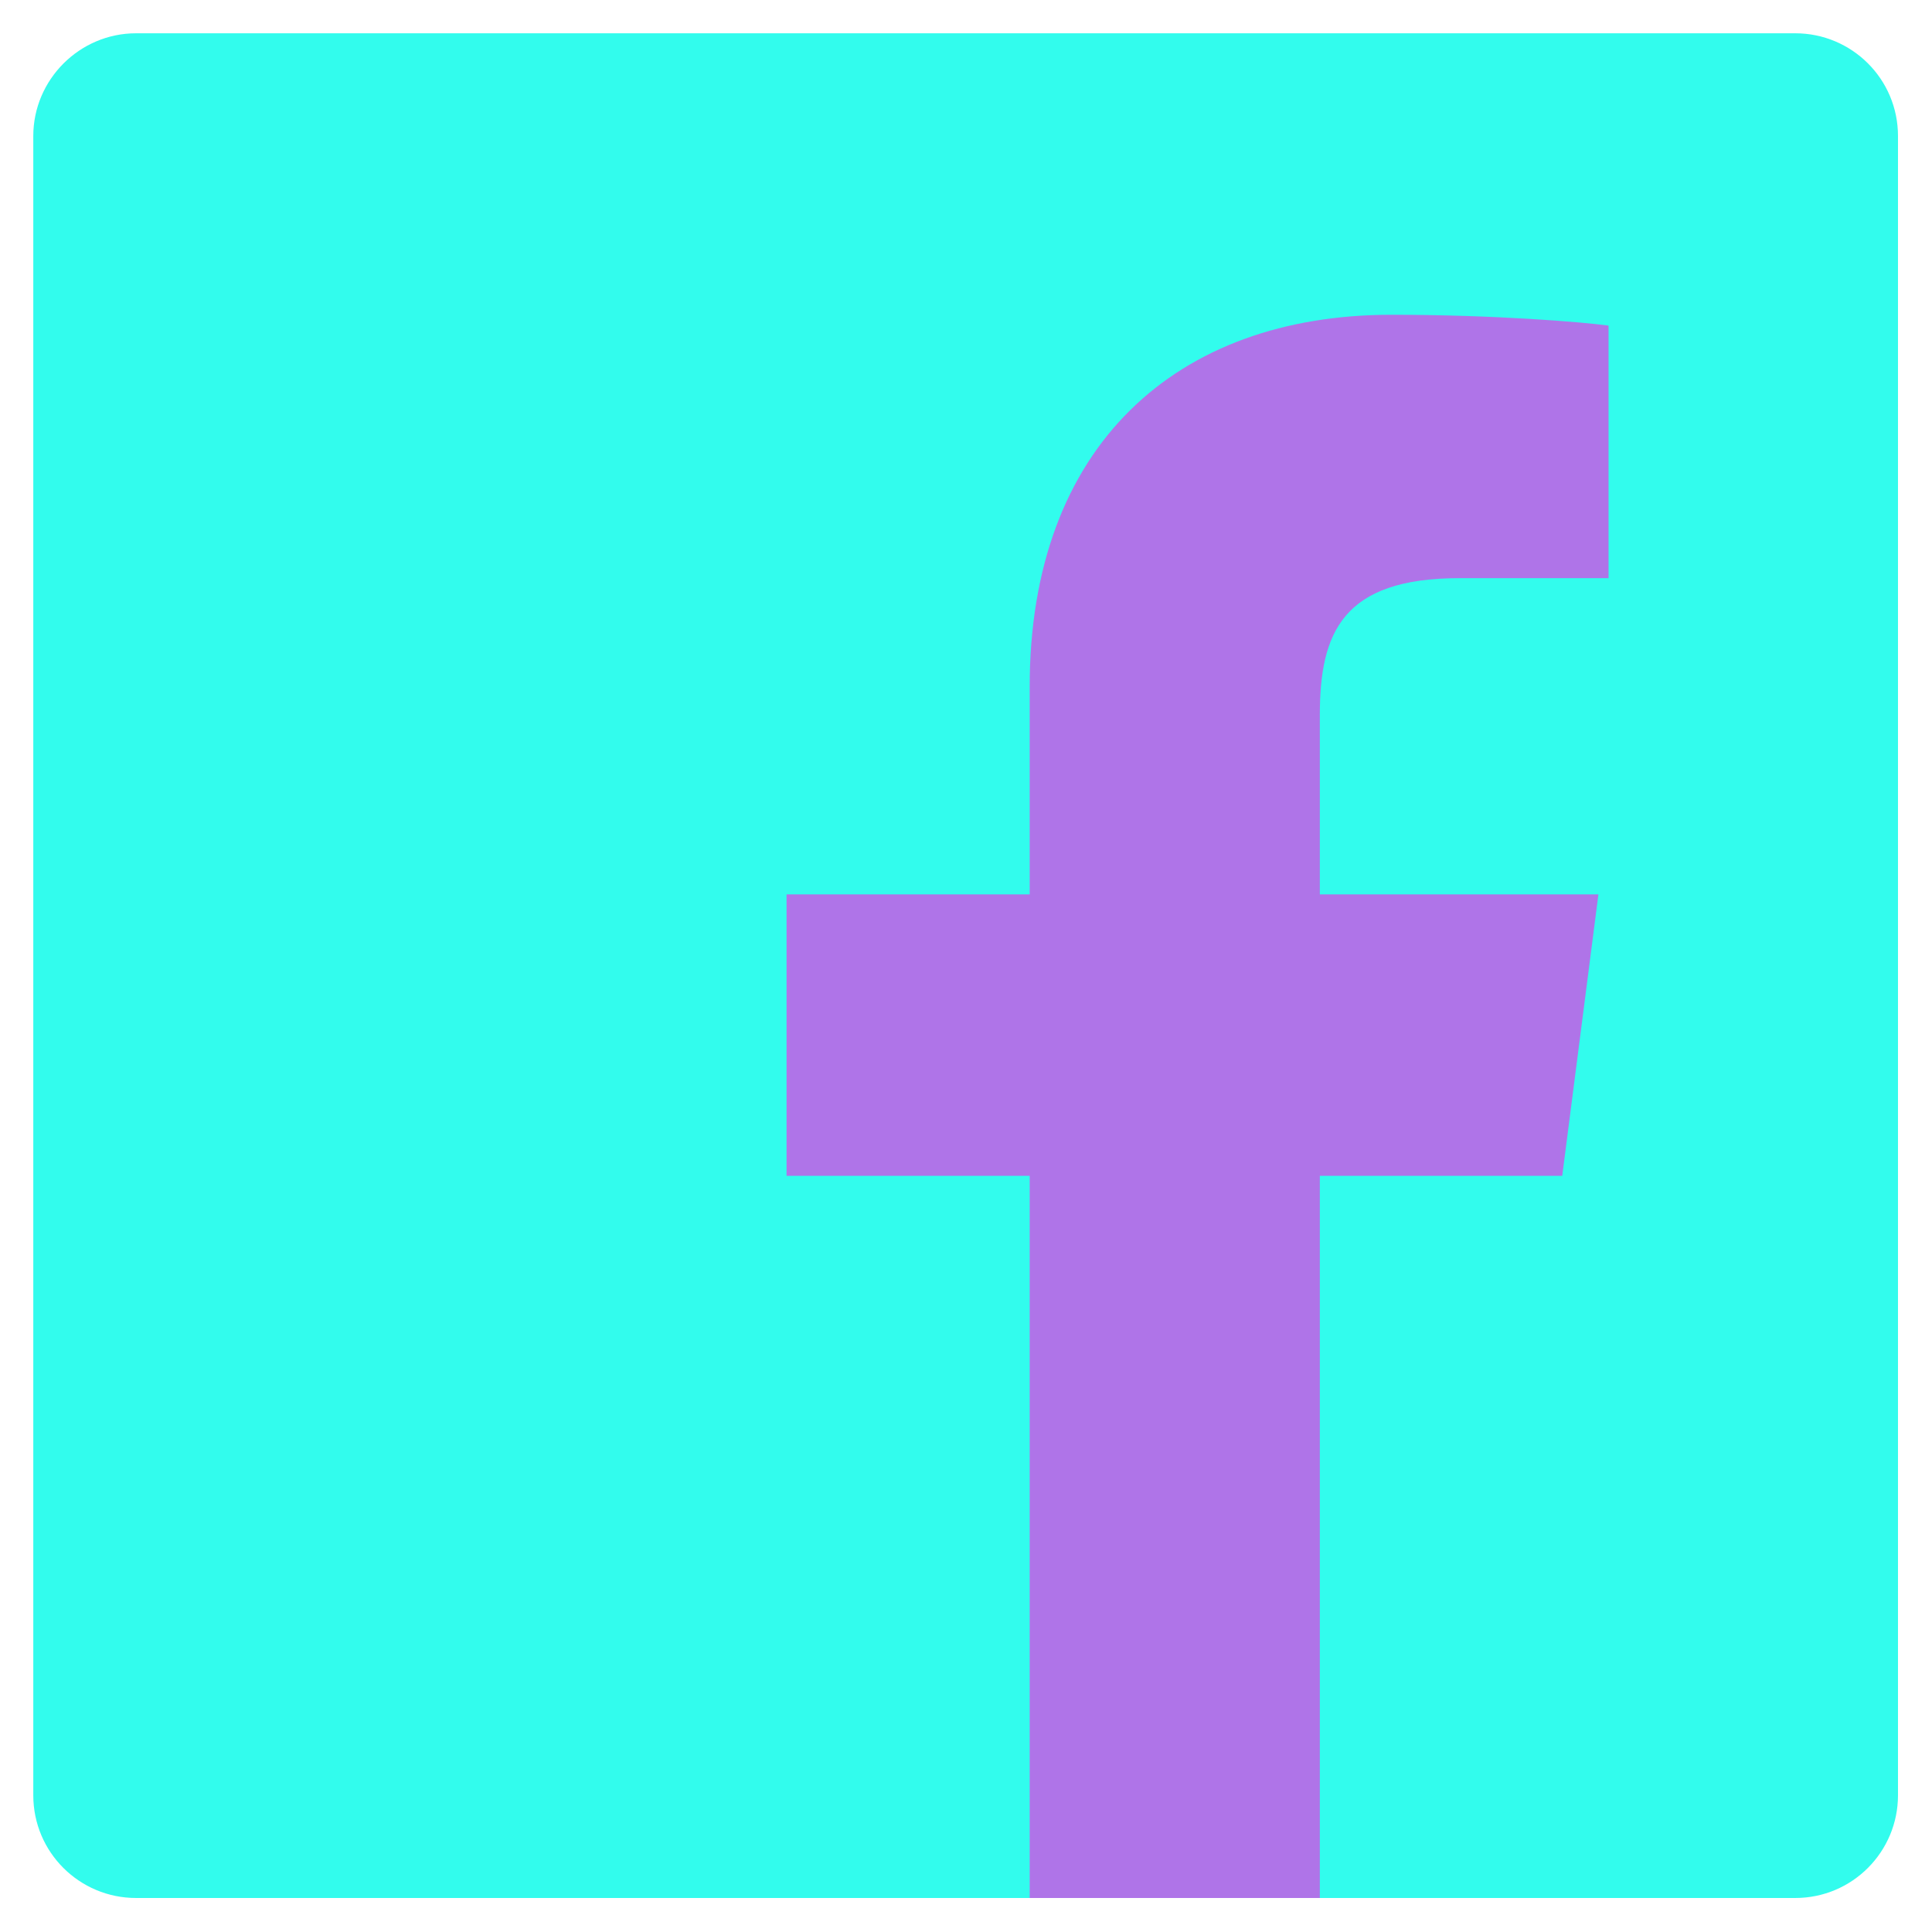
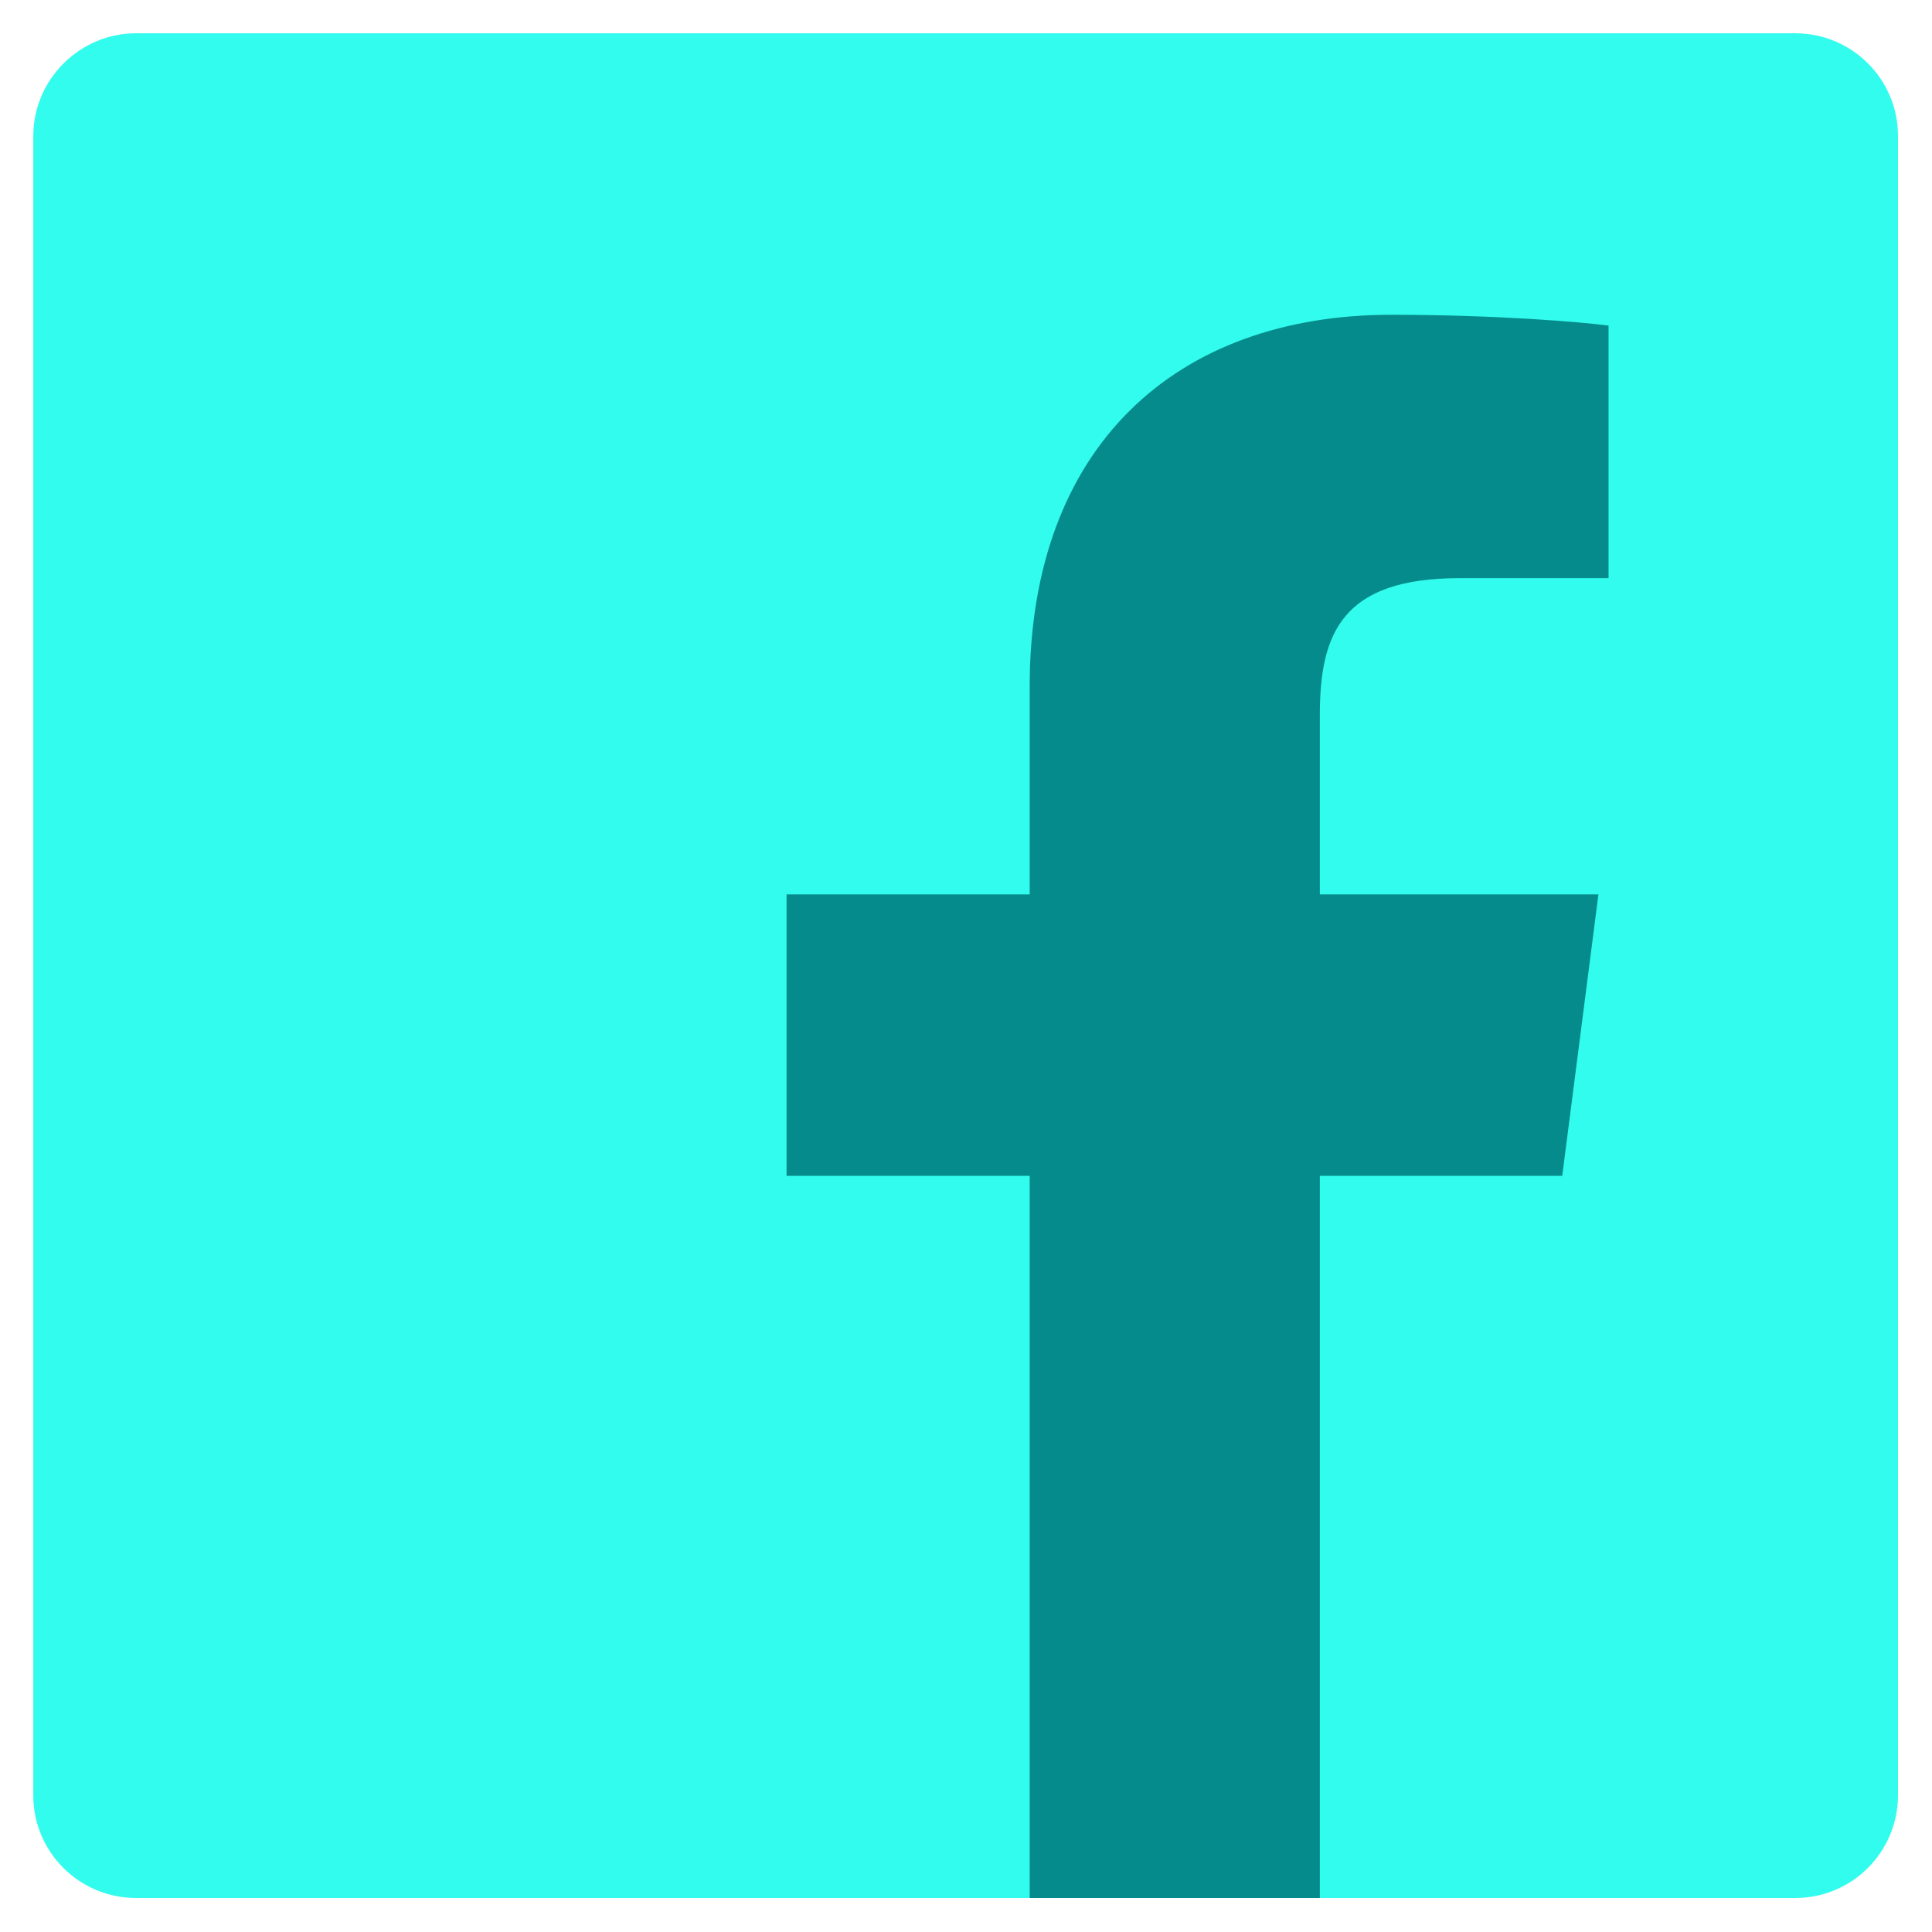
<svg xmlns="http://www.w3.org/2000/svg" version="1.1" id="Layer_1" x="0px" y="0px" viewBox="73 0 267 266.9" enable-background="new 73 0 267 266.9" xml:space="preserve">
  <defs id="defs7" />
  <path id="Blue_1_" fill="#32fced" d="M321.1,262.3c7.9,0,14.2-6.4,14.2-14.2V18.8c0-7.9-6.4-14.2-14.2-14.2H91.8  C84,4.6,77.6,11,77.6,18.8v229.3c0,7.9,6.4,14.2,14.2,14.2H321.1z" />
-   <path id="f" fill="#af74e8" d="M255.4,262.3v-99.8h33.5l5-38.9h-38.5V98.8c0-11.3,3.1-18.9,19.3-18.9l20.6,0V45  c-3.6-0.5-15.8-1.5-30-1.5c-29.7,0-50,18.1-50,51.4v28.7h-33.6v38.9h33.6v99.8H255.4z" />
+   <path id="f" fill="#068b8c" d="M255.4,262.3v-99.8h33.5l5-38.9h-38.5V98.8c0-11.3,3.1-18.9,19.3-18.9l20.6,0V45  c-3.6-0.5-15.8-1.5-30-1.5c-29.7,0-50,18.1-50,51.4v28.7h-33.6v38.9h33.6v99.8H255.4z" />
</svg>
